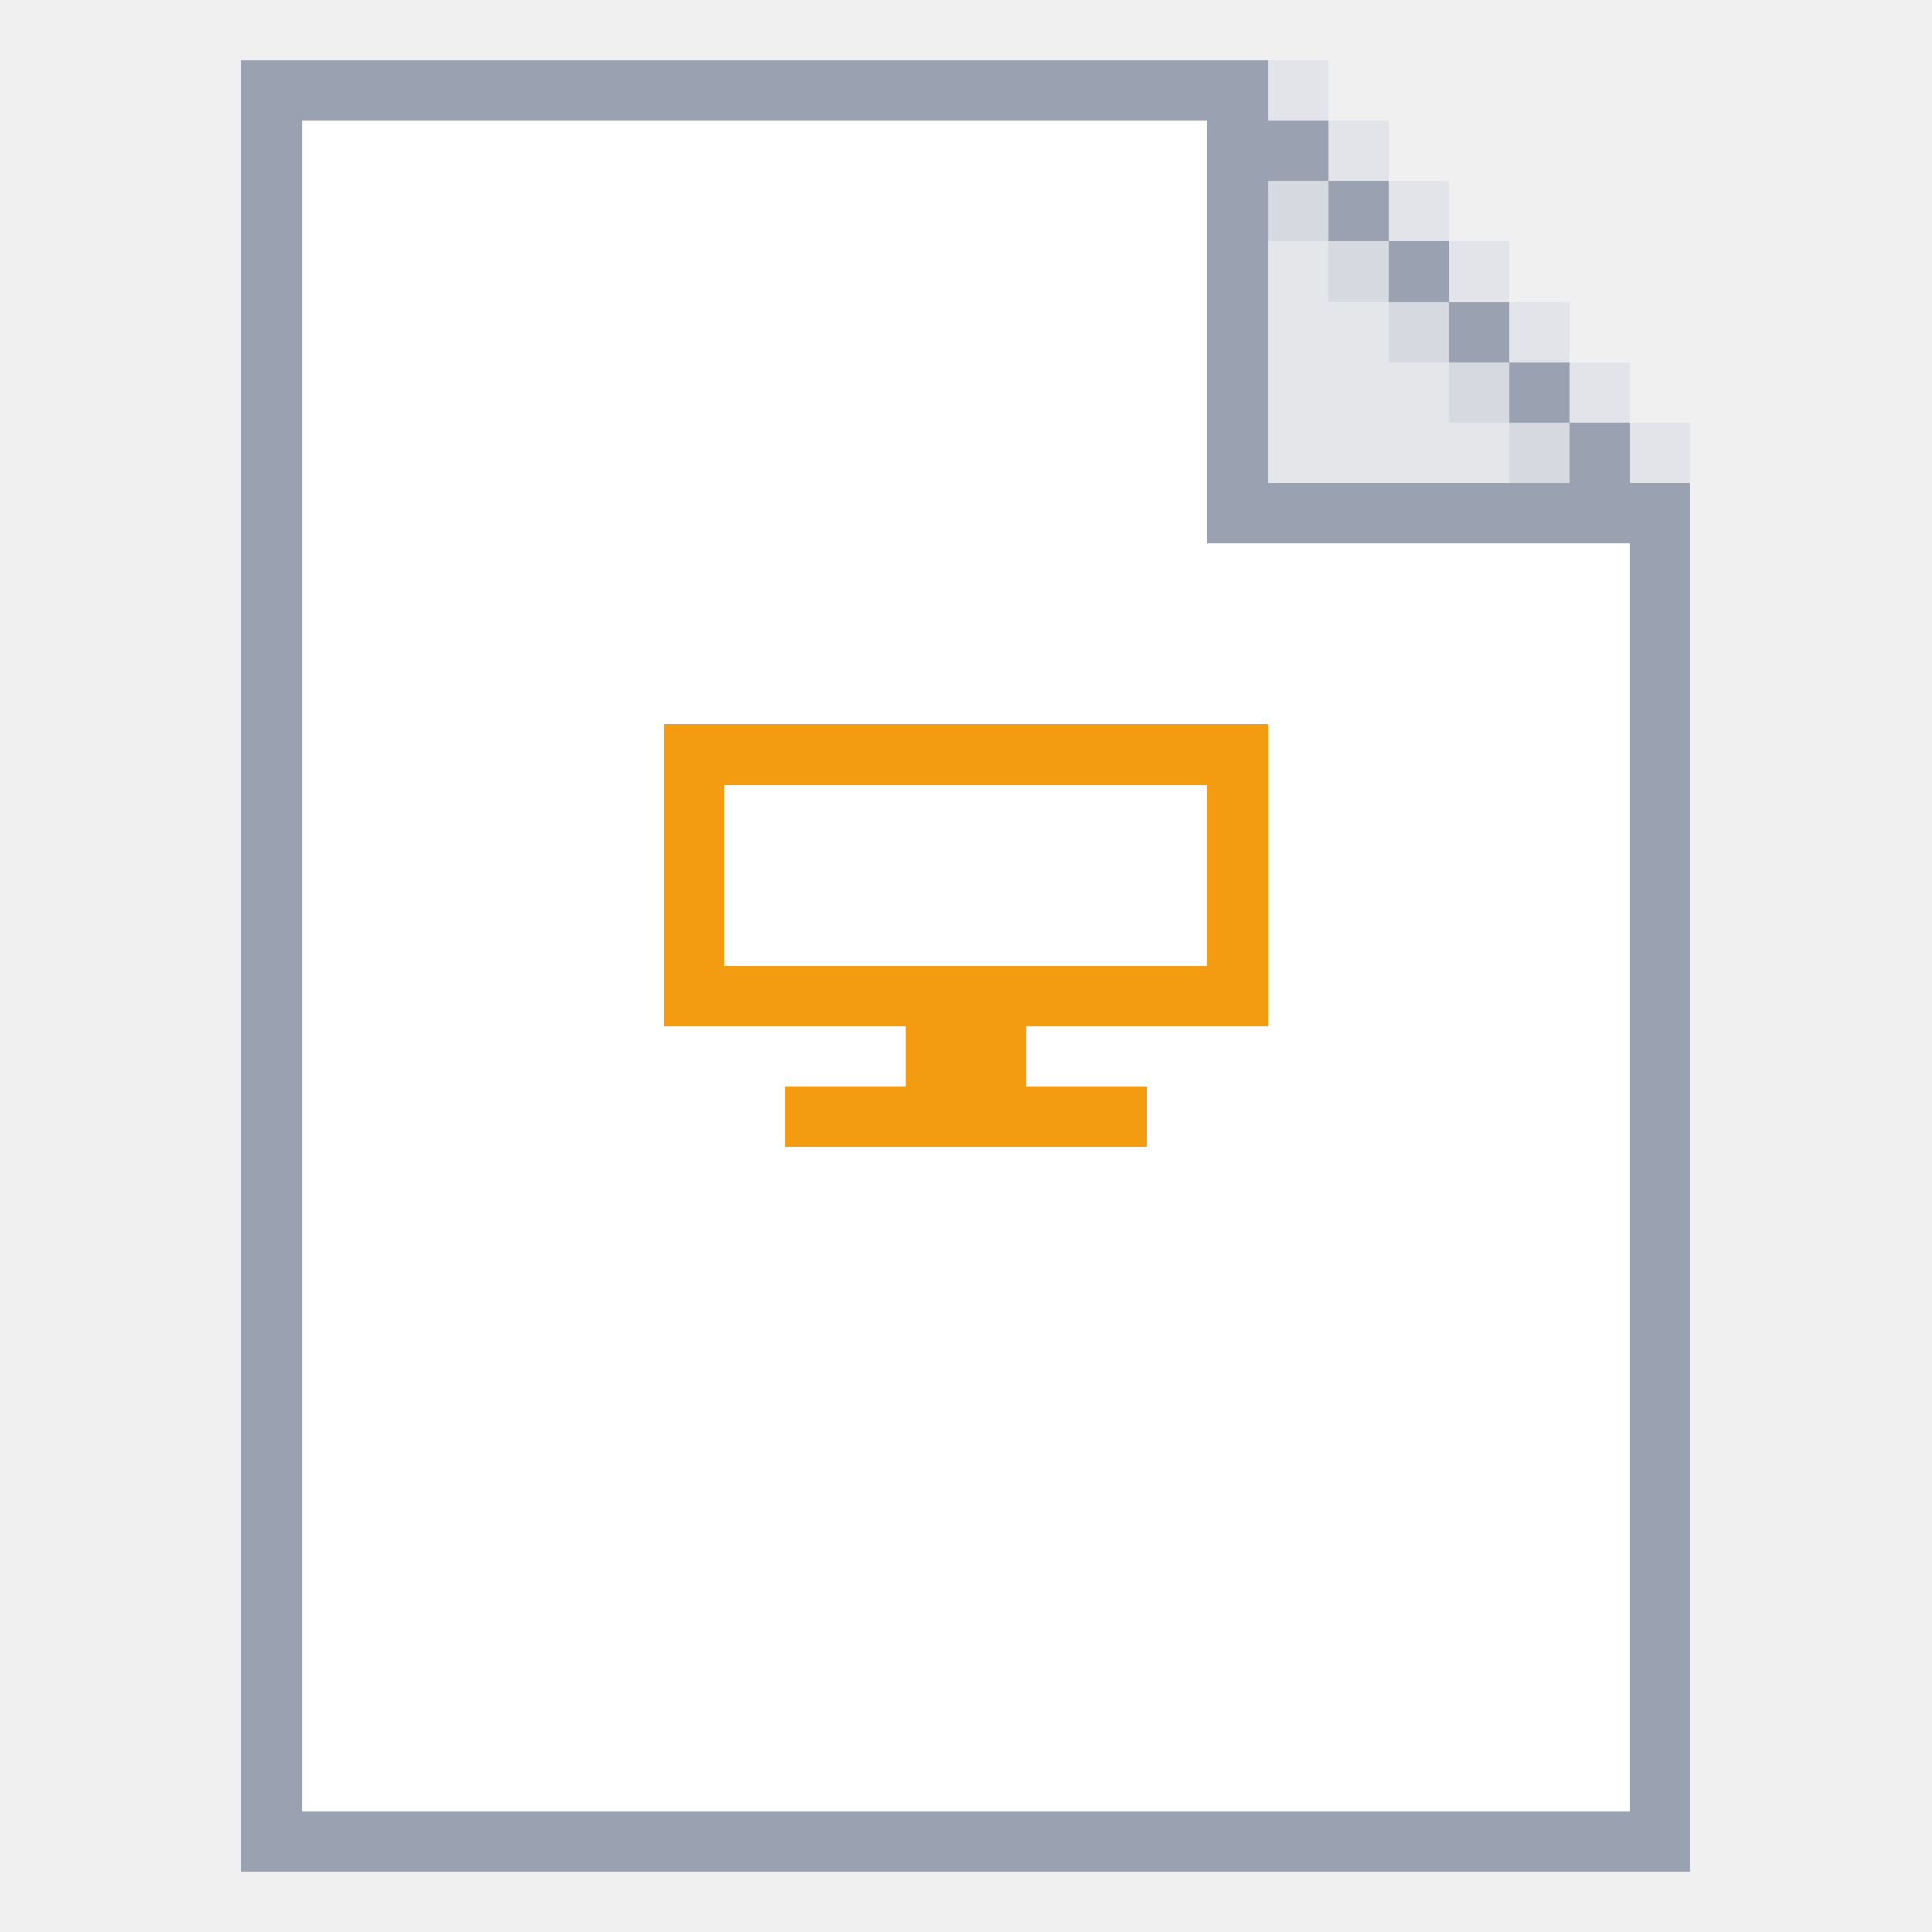
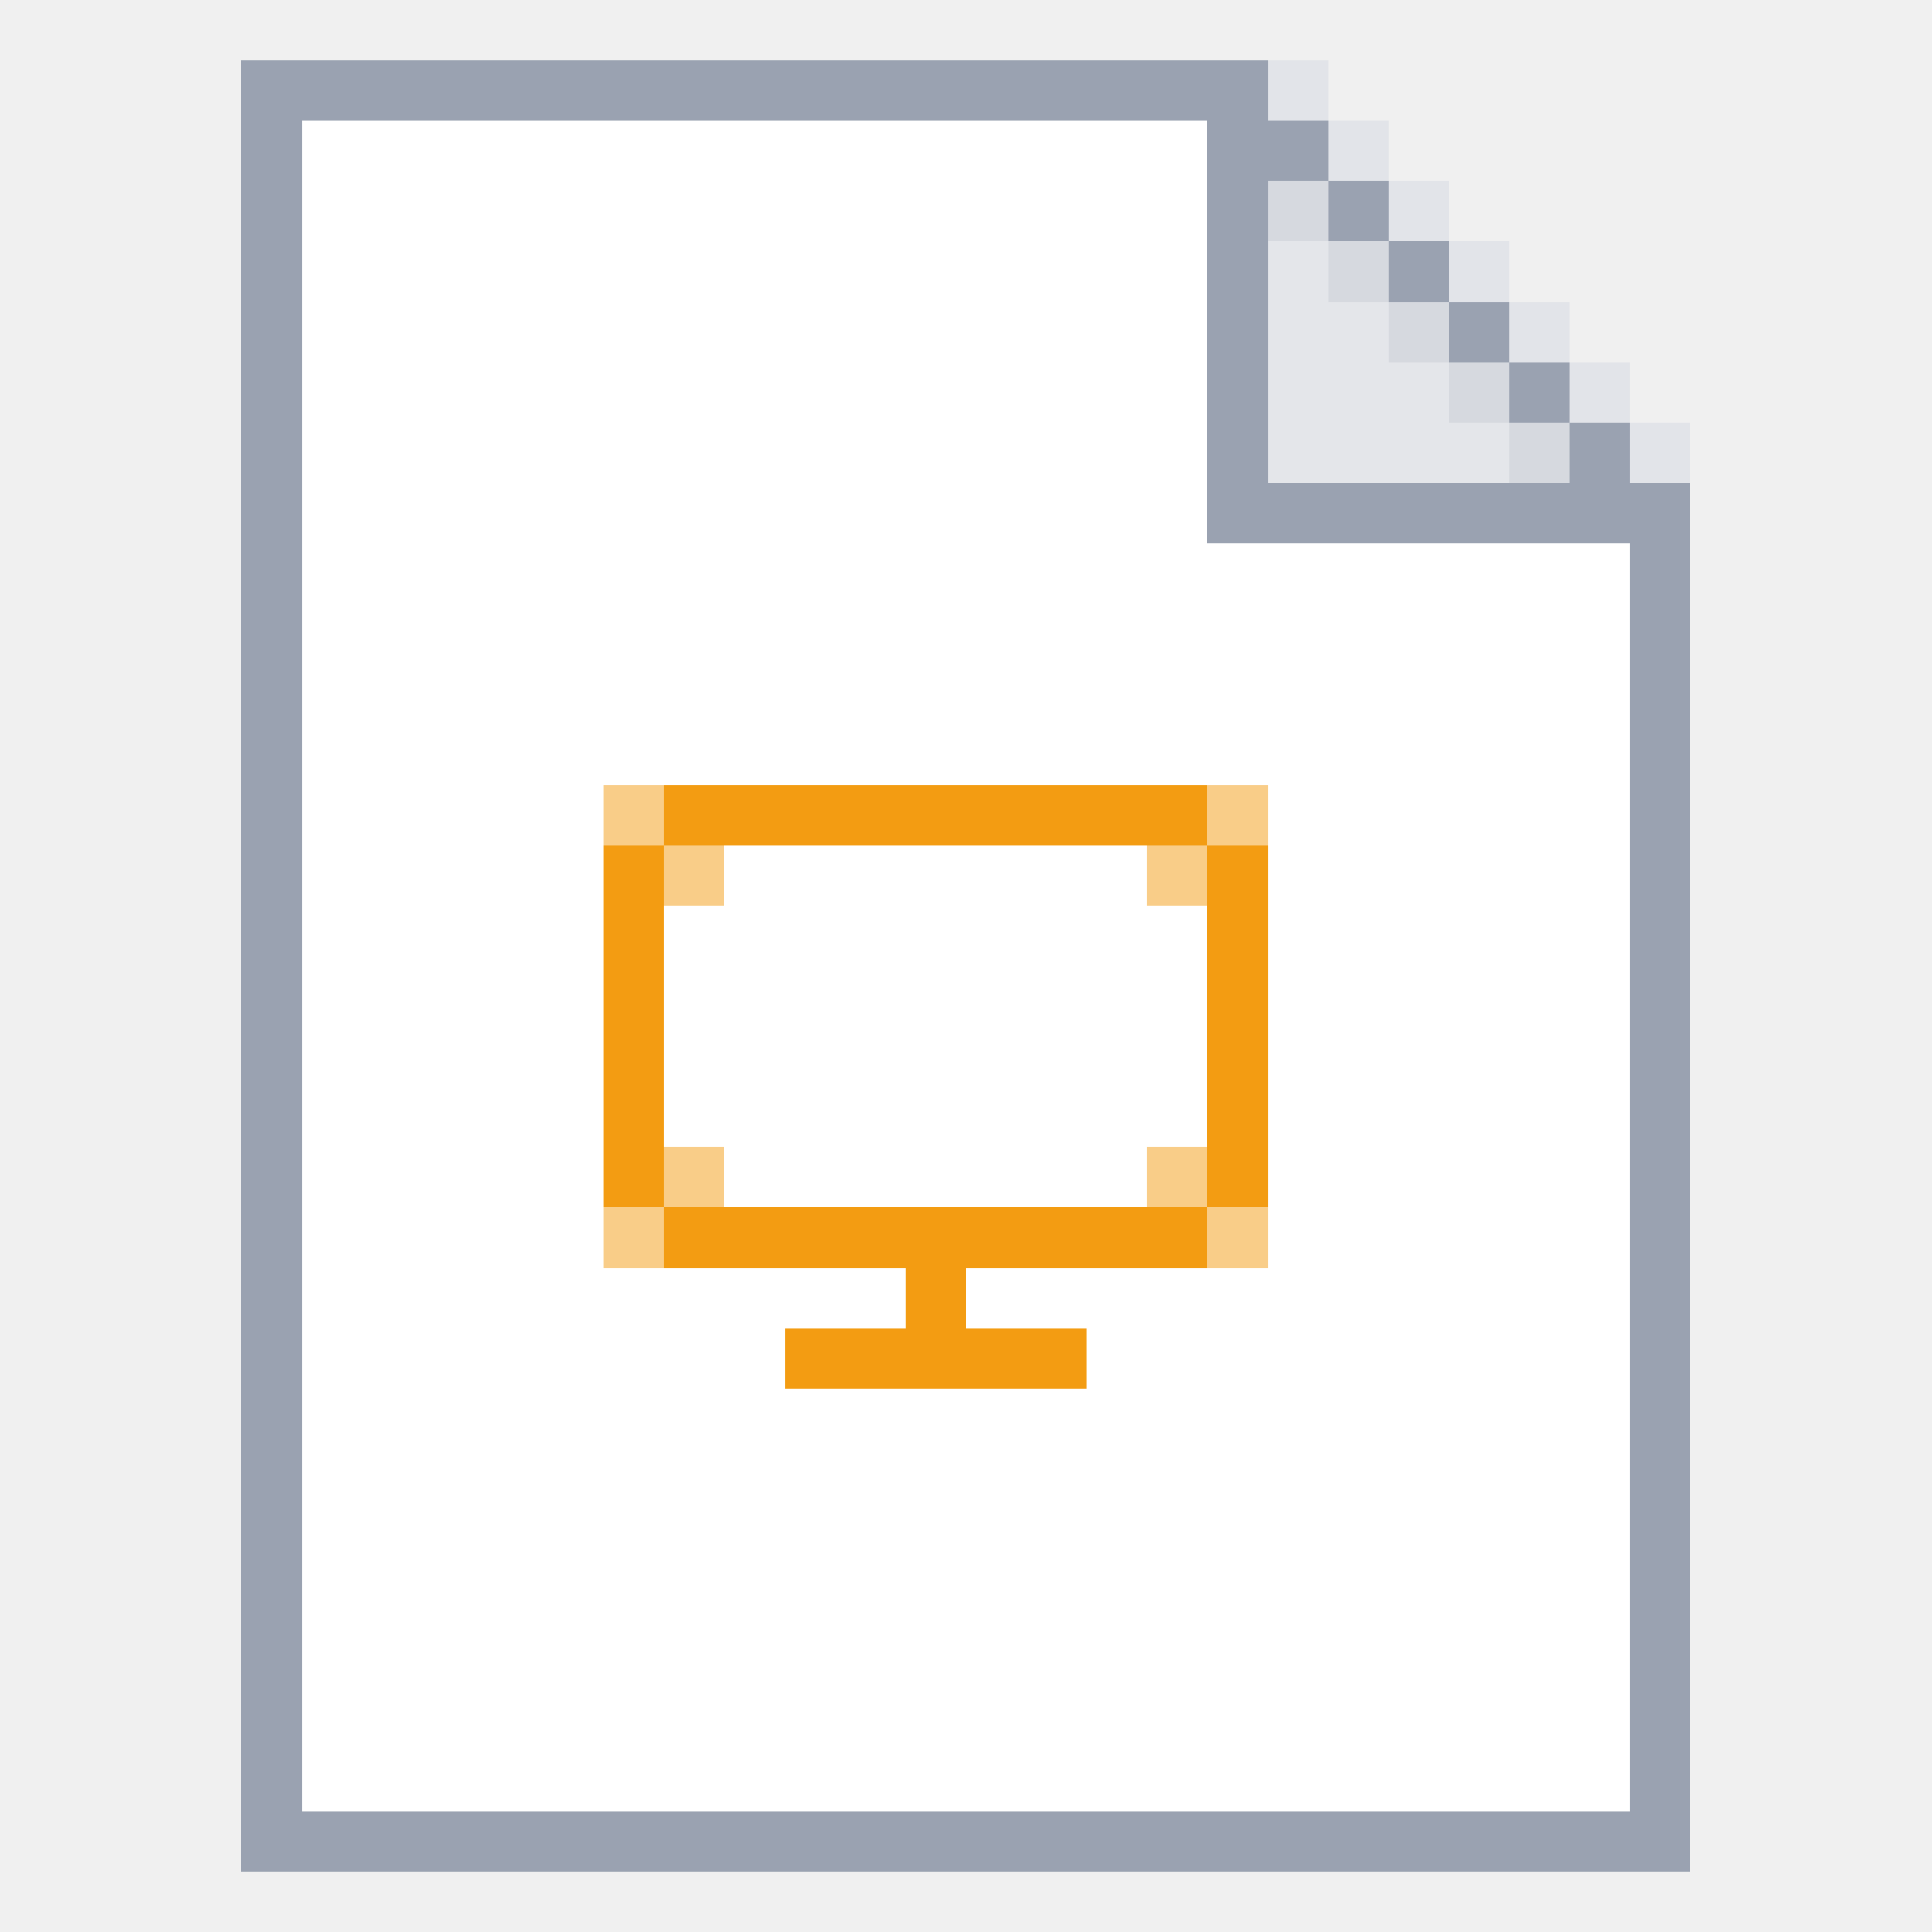
<svg xmlns="http://www.w3.org/2000/svg" viewBox="0 0 32 32" width="32" height="32" shape-rendering="crispEdges">
  <rect x="4" y="1" width="17" height="1" fill="#9AA2B1" />
  <rect x="21" y="1" width="1" height="1" fill="#E2E4E9" />
  <rect x="4" y="2" width="1" height="1" fill="#9AA2B1" />
  <rect x="5" y="2" width="15" height="1" fill="#FFFFFF" />
  <rect x="20" y="2" width="2" height="1" fill="#9AA2B1" />
  <rect x="22" y="2" width="1" height="1" fill="#E2E4E9" />
  <rect x="4" y="3" width="1" height="1" fill="#9AA2B1" />
  <rect x="5" y="3" width="15" height="1" fill="#FFFFFF" />
  <rect x="20" y="3" width="1" height="1" fill="#9AA2B1" />
  <rect x="21" y="3" width="1" height="1" fill="#D6D9DF" />
  <rect x="22" y="3" width="1" height="1" fill="#9AA2B1" />
  <rect x="23" y="3" width="1" height="1" fill="#E2E4E9" />
  <rect x="4" y="4" width="1" height="1" fill="#9AA2B1" />
  <rect x="5" y="4" width="15" height="1" fill="#FFFFFF" />
  <rect x="20" y="4" width="1" height="1" fill="#9AA2B1" />
  <rect x="21" y="4" width="1" height="1" fill="#E4E6EA" />
  <rect x="22" y="4" width="1" height="1" fill="#D6D9DF" />
  <rect x="23" y="4" width="1" height="1" fill="#9AA2B1" />
  <rect x="24" y="4" width="1" height="1" fill="#E2E4E9" />
  <rect x="4" y="5" width="1" height="1" fill="#9AA2B1" />
  <rect x="5" y="5" width="15" height="1" fill="#FFFFFF" />
  <rect x="20" y="5" width="1" height="1" fill="#9AA2B1" />
  <rect x="21" y="5" width="2" height="1" fill="#E4E6EA" />
  <rect x="23" y="5" width="1" height="1" fill="#D6D9DF" />
  <rect x="24" y="5" width="1" height="1" fill="#9AA2B1" />
  <rect x="25" y="5" width="1" height="1" fill="#E2E4E9" />
  <rect x="4" y="6" width="1" height="1" fill="#9AA2B1" />
  <rect x="5" y="6" width="15" height="1" fill="#FFFFFF" />
  <rect x="20" y="6" width="1" height="1" fill="#9AA2B1" />
  <rect x="21" y="6" width="3" height="1" fill="#E4E6EA" />
  <rect x="24" y="6" width="1" height="1" fill="#D6D9DF" />
  <rect x="25" y="6" width="1" height="1" fill="#9AA2B1" />
  <rect x="26" y="6" width="1" height="1" fill="#E2E4E9" />
  <rect x="4" y="7" width="1" height="1" fill="#9AA2B1" />
  <rect x="5" y="7" width="15" height="1" fill="#FFFFFF" />
  <rect x="20" y="7" width="1" height="1" fill="#9AA2B1" />
  <rect x="21" y="7" width="4" height="1" fill="#E4E6EA" />
  <rect x="25" y="7" width="1" height="1" fill="#D6D9DF" />
  <rect x="26" y="7" width="1" height="1" fill="#9AA2B1" />
  <rect x="27" y="7" width="1" height="1" fill="#E2E4E9" />
  <rect x="4" y="8" width="1" height="1" fill="#9AA2B1" />
  <rect x="5" y="8" width="15" height="1" fill="#FFFFFF" />
  <rect x="20" y="8" width="8" height="1" fill="#9AA2B1" />
  <rect x="4" y="9" width="1" height="1" fill="#9AA2B1" />
  <rect x="5" y="9" width="22" height="1" fill="#FFFFFF" />
  <rect x="27" y="9" width="1" height="1" fill="#9AA2B1" />
  <rect x="4" y="10" width="1" height="1" fill="#9AA2B1" />
  <rect x="5" y="10" width="22" height="1" fill="#FFFFFF" />
  <rect x="27" y="10" width="1" height="1" fill="#9AA2B1" />
  <rect x="4" y="11" width="1" height="1" fill="#9AA2B1" />
  <rect x="5" y="11" width="22" height="1" fill="#FFFFFF" />
  <rect x="27" y="11" width="1" height="1" fill="#9AA2B1" />
  <rect x="4" y="12" width="1" height="1" fill="#9AA2B1" />
-   <rect x="5" y="12" width="6" height="1" fill="#FFFFFF" />
-   <rect x="11" y="12" width="10" height="1" fill="#F39C12" />
-   <rect x="21" y="12" width="6" height="1" fill="#FFFFFF" />
+   <rect x="5" y="12" width="22" height="1" fill="#FFFFFF" />
  <rect x="27" y="12" width="1" height="1" fill="#9AA2B1" />
  <rect x="4" y="13" width="1" height="1" fill="#9AA2B1" />
-   <rect x="5" y="13" width="6" height="1" fill="#FFFFFF" />
-   <rect x="11" y="13" width="1" height="1" fill="#F39C12" />
-   <rect x="12" y="13" width="8" height="1" fill="#FFFFFF" />
-   <rect x="20" y="13" width="1" height="1" fill="#F39C12" />
+   <rect x="5" y="13" width="5" height="1" fill="#FFFFFF" />
+   <rect x="10" y="13" width="1" height="1" fill="#F9CD88" />
+   <rect x="11" y="13" width="9" height="1" fill="#F39C12" />
+   <rect x="20" y="13" width="1" height="1" fill="#F9CD88" />
  <rect x="21" y="13" width="6" height="1" fill="#FFFFFF" />
  <rect x="27" y="13" width="1" height="1" fill="#9AA2B1" />
  <rect x="4" y="14" width="1" height="1" fill="#9AA2B1" />
-   <rect x="5" y="14" width="6" height="1" fill="#FFFFFF" />
-   <rect x="11" y="14" width="1" height="1" fill="#F39C12" />
-   <rect x="12" y="14" width="8" height="1" fill="#FFFFFF" />
+   <rect x="5" y="14" width="5" height="1" fill="#FFFFFF" />
+   <rect x="10" y="14" width="1" height="1" fill="#F39C12" />
+   <rect x="11" y="14" width="1" height="1" fill="#F9CD88" />
+   <rect x="12" y="14" width="7" height="1" fill="#FFFFFF" />
+   <rect x="19" y="14" width="1" height="1" fill="#F9CD88" />
  <rect x="20" y="14" width="1" height="1" fill="#F39C12" />
  <rect x="21" y="14" width="6" height="1" fill="#FFFFFF" />
  <rect x="27" y="14" width="1" height="1" fill="#9AA2B1" />
  <rect x="4" y="15" width="1" height="1" fill="#9AA2B1" />
-   <rect x="5" y="15" width="6" height="1" fill="#FFFFFF" />
-   <rect x="11" y="15" width="1" height="1" fill="#F39C12" />
-   <rect x="12" y="15" width="8" height="1" fill="#FFFFFF" />
+   <rect x="5" y="15" width="5" height="1" fill="#FFFFFF" />
+   <rect x="10" y="15" width="1" height="1" fill="#F39C12" />
+   <rect x="11" y="15" width="9" height="1" fill="#FFFFFF" />
  <rect x="20" y="15" width="1" height="1" fill="#F39C12" />
  <rect x="21" y="15" width="6" height="1" fill="#FFFFFF" />
  <rect x="27" y="15" width="1" height="1" fill="#9AA2B1" />
  <rect x="4" y="16" width="1" height="1" fill="#9AA2B1" />
-   <rect x="5" y="16" width="6" height="1" fill="#FFFFFF" />
-   <rect x="11" y="16" width="10" height="1" fill="#F39C12" />
+   <rect x="5" y="16" width="5" height="1" fill="#FFFFFF" />
+   <rect x="10" y="16" width="1" height="1" fill="#F39C12" />
+   <rect x="11" y="16" width="9" height="1" fill="#FFFFFF" />
+   <rect x="20" y="16" width="1" height="1" fill="#F39C12" />
  <rect x="21" y="16" width="6" height="1" fill="#FFFFFF" />
  <rect x="27" y="16" width="1" height="1" fill="#9AA2B1" />
  <rect x="4" y="17" width="1" height="1" fill="#9AA2B1" />
-   <rect x="5" y="17" width="10" height="1" fill="#FFFFFF" />
-   <rect x="15" y="17" width="2" height="1" fill="#F39C12" />
-   <rect x="17" y="17" width="10" height="1" fill="#FFFFFF" />
+   <rect x="5" y="17" width="5" height="1" fill="#FFFFFF" />
+   <rect x="10" y="17" width="1" height="1" fill="#F39C12" />
+   <rect x="11" y="17" width="9" height="1" fill="#FFFFFF" />
+   <rect x="20" y="17" width="1" height="1" fill="#F39C12" />
+   <rect x="21" y="17" width="6" height="1" fill="#FFFFFF" />
  <rect x="27" y="17" width="1" height="1" fill="#9AA2B1" />
  <rect x="4" y="18" width="1" height="1" fill="#9AA2B1" />
-   <rect x="5" y="18" width="8" height="1" fill="#FFFFFF" />
-   <rect x="13" y="18" width="6" height="1" fill="#F39C12" />
-   <rect x="19" y="18" width="8" height="1" fill="#FFFFFF" />
+   <rect x="5" y="18" width="5" height="1" fill="#FFFFFF" />
+   <rect x="10" y="18" width="1" height="1" fill="#F39C12" />
+   <rect x="11" y="18" width="9" height="1" fill="#FFFFFF" />
+   <rect x="20" y="18" width="1" height="1" fill="#F39C12" />
+   <rect x="21" y="18" width="6" height="1" fill="#FFFFFF" />
  <rect x="27" y="18" width="1" height="1" fill="#9AA2B1" />
  <rect x="4" y="19" width="1" height="1" fill="#9AA2B1" />
-   <rect x="5" y="19" width="22" height="1" fill="#FFFFFF" />
+   <rect x="5" y="19" width="5" height="1" fill="#FFFFFF" />
+   <rect x="10" y="19" width="1" height="1" fill="#F39C12" />
+   <rect x="11" y="19" width="1" height="1" fill="#F9CD88" />
+   <rect x="12" y="19" width="7" height="1" fill="#FFFFFF" />
+   <rect x="19" y="19" width="1" height="1" fill="#F9CD88" />
+   <rect x="20" y="19" width="1" height="1" fill="#F39C12" />
+   <rect x="21" y="19" width="6" height="1" fill="#FFFFFF" />
  <rect x="27" y="19" width="1" height="1" fill="#9AA2B1" />
  <rect x="4" y="20" width="1" height="1" fill="#9AA2B1" />
-   <rect x="5" y="20" width="22" height="1" fill="#FFFFFF" />
+   <rect x="5" y="20" width="5" height="1" fill="#FFFFFF" />
+   <rect x="10" y="20" width="1" height="1" fill="#F9CD88" />
+   <rect x="11" y="20" width="9" height="1" fill="#F39C12" />
+   <rect x="20" y="20" width="1" height="1" fill="#F9CD88" />
+   <rect x="21" y="20" width="6" height="1" fill="#FFFFFF" />
  <rect x="27" y="20" width="1" height="1" fill="#9AA2B1" />
  <rect x="4" y="21" width="1" height="1" fill="#9AA2B1" />
-   <rect x="5" y="21" width="22" height="1" fill="#FFFFFF" />
+   <rect x="5" y="21" width="10" height="1" fill="#FFFFFF" />
+   <rect x="15" y="21" width="1" height="1" fill="#F39C12" />
+   <rect x="16" y="21" width="11" height="1" fill="#FFFFFF" />
  <rect x="27" y="21" width="1" height="1" fill="#9AA2B1" />
  <rect x="4" y="22" width="1" height="1" fill="#9AA2B1" />
-   <rect x="5" y="22" width="22" height="1" fill="#FFFFFF" />
+   <rect x="5" y="22" width="8" height="1" fill="#FFFFFF" />
+   <rect x="13" y="22" width="5" height="1" fill="#F39C12" />
+   <rect x="18" y="22" width="9" height="1" fill="#FFFFFF" />
  <rect x="27" y="22" width="1" height="1" fill="#9AA2B1" />
  <rect x="4" y="23" width="1" height="1" fill="#9AA2B1" />
  <rect x="5" y="23" width="22" height="1" fill="#FFFFFF" />
  <rect x="27" y="23" width="1" height="1" fill="#9AA2B1" />
  <rect x="4" y="24" width="1" height="1" fill="#9AA2B1" />
  <rect x="5" y="24" width="22" height="1" fill="#FFFFFF" />
  <rect x="27" y="24" width="1" height="1" fill="#9AA2B1" />
  <rect x="4" y="25" width="1" height="1" fill="#9AA2B1" />
  <rect x="5" y="25" width="22" height="1" fill="#FFFFFF" />
  <rect x="27" y="25" width="1" height="1" fill="#9AA2B1" />
  <rect x="4" y="26" width="1" height="1" fill="#9AA2B1" />
  <rect x="5" y="26" width="22" height="1" fill="#FFFFFF" />
  <rect x="27" y="26" width="1" height="1" fill="#9AA2B1" />
  <rect x="4" y="27" width="1" height="1" fill="#9AA2B1" />
  <rect x="5" y="27" width="22" height="1" fill="#FFFFFF" />
  <rect x="27" y="27" width="1" height="1" fill="#9AA2B1" />
  <rect x="4" y="28" width="1" height="1" fill="#9AA2B1" />
  <rect x="5" y="28" width="22" height="1" fill="#FFFFFF" />
  <rect x="27" y="28" width="1" height="1" fill="#9AA2B1" />
  <rect x="4" y="29" width="1" height="1" fill="#9AA2B1" />
  <rect x="5" y="29" width="22" height="1" fill="#FFFFFF" />
  <rect x="27" y="29" width="1" height="1" fill="#9AA2B1" />
  <rect x="4" y="30" width="24" height="1" fill="#9AA2B1" />
</svg>
